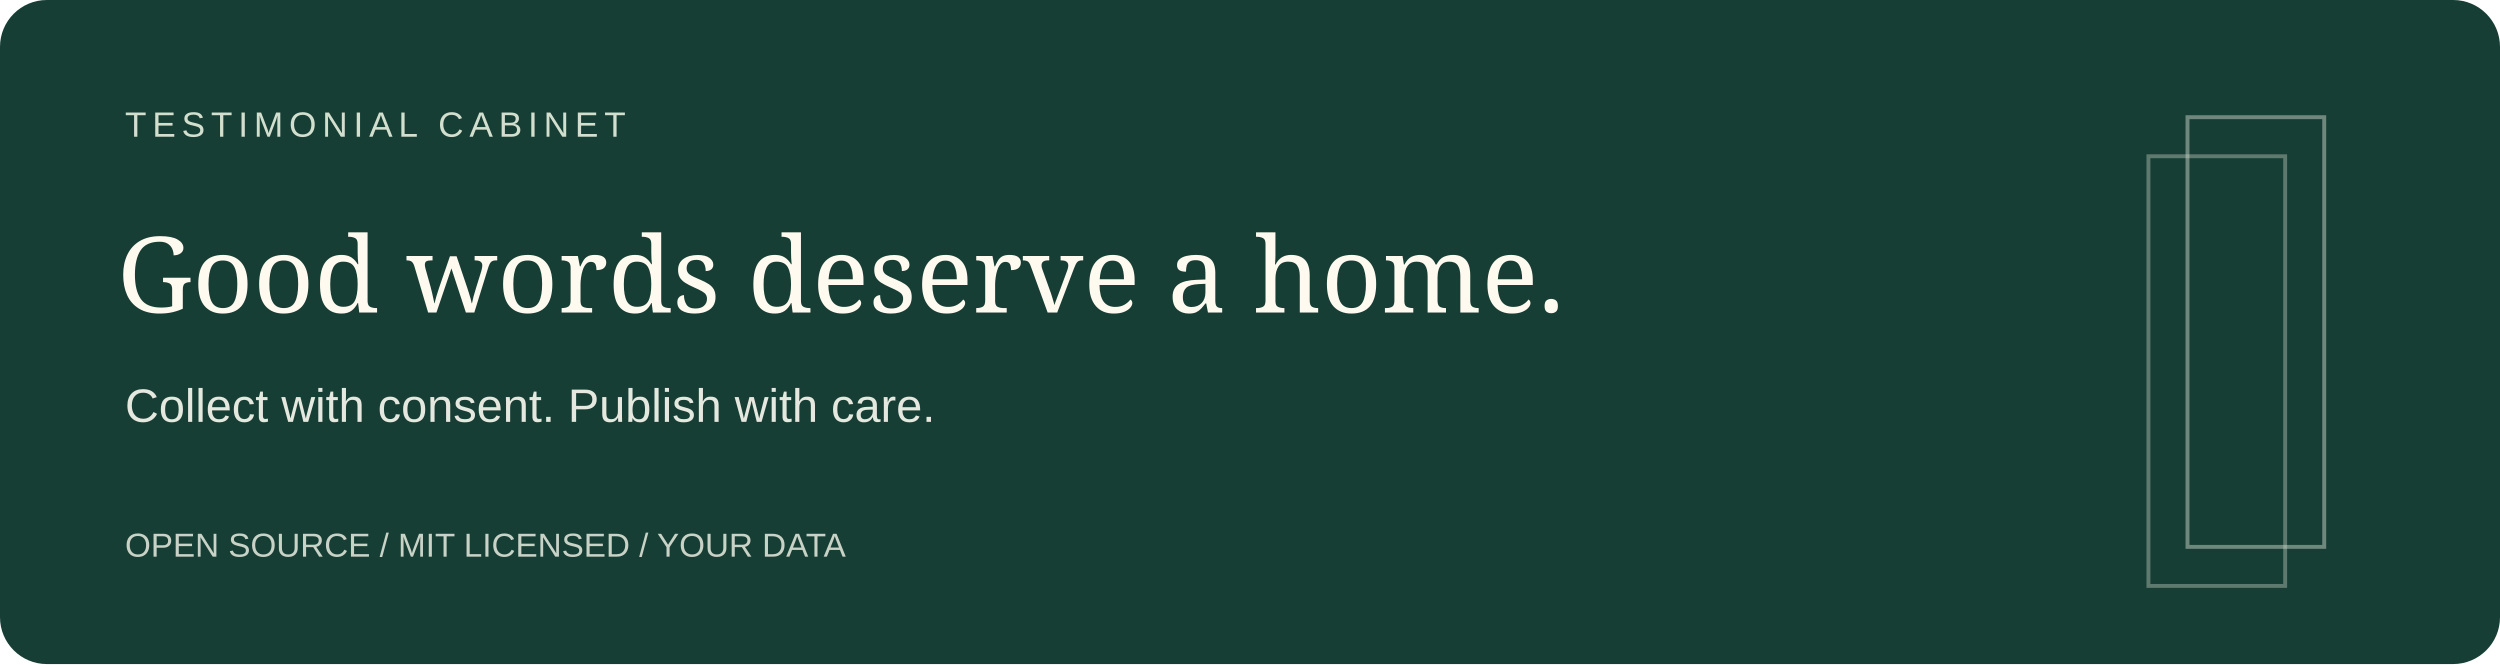
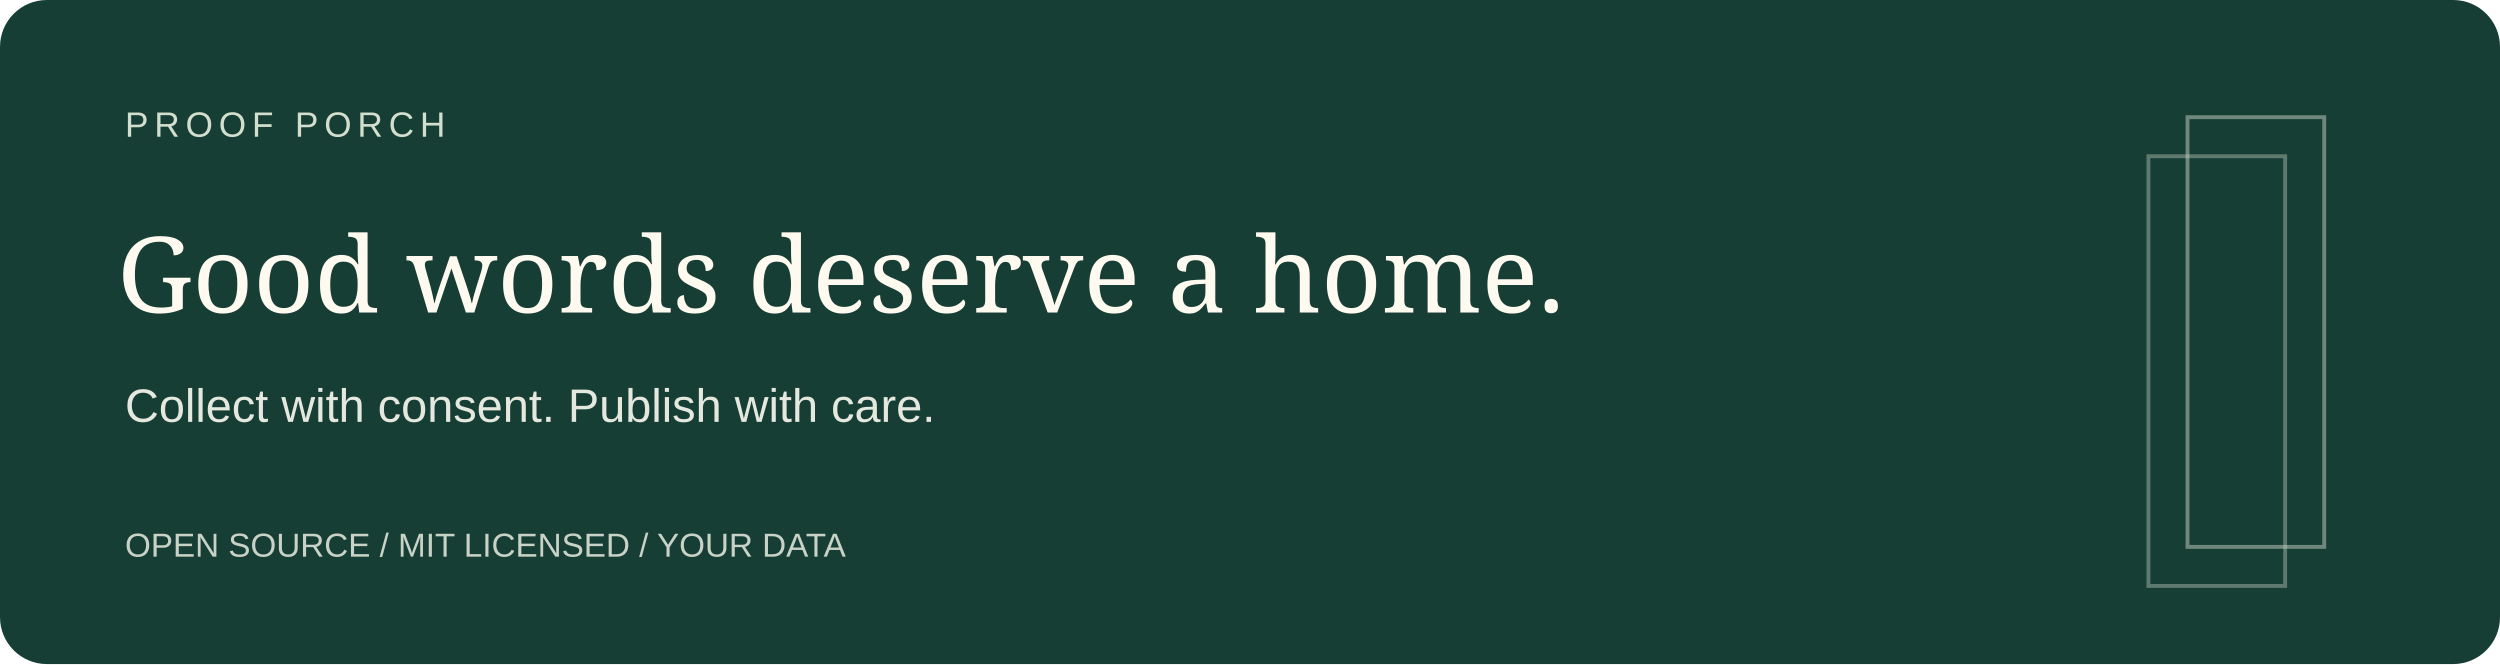
<svg xmlns="http://www.w3.org/2000/svg" width="1280" height="340" viewBox="0 0 1280 340" role="img" aria-labelledby="title desc">
  <rect width="1280" height="340" rx="24" fill="#173e34" />
-   <text x="64" y="70" fill="#d3dfce" font-family="Arial,sans-serif" font-size="18" letter-spacing="3">TESTIMONIAL CABINET</text>
+   <text x="64" y="70" fill="#d3dfce" font-family="Arial,sans-serif" font-size="18" letter-spacing="3">PROOF PORCH</text>
  <text x="60" y="160" fill="#fffaf0" font-family="Georgia,serif" font-size="54">Good words deserve a home.</text>
  <text x="64" y="216" fill="#e4e8df" font-family="Arial,sans-serif" font-size="24">Collect with consent. Publish with care.</text>
  <text x="64" y="285" fill="#c8d2c6" font-family="Arial,sans-serif" font-size="17">OPEN SOURCE / MIT LICENSED / YOUR DATA</text>
  <path d="M1120 60h70v220h-70z" fill="none" stroke="#c8d2c6" stroke-width="2" opacity=".5" />
  <path d="M1100 80h70v220h-70z" fill="none" stroke="#c8d2c6" stroke-width="2" opacity=".4" />
</svg>
